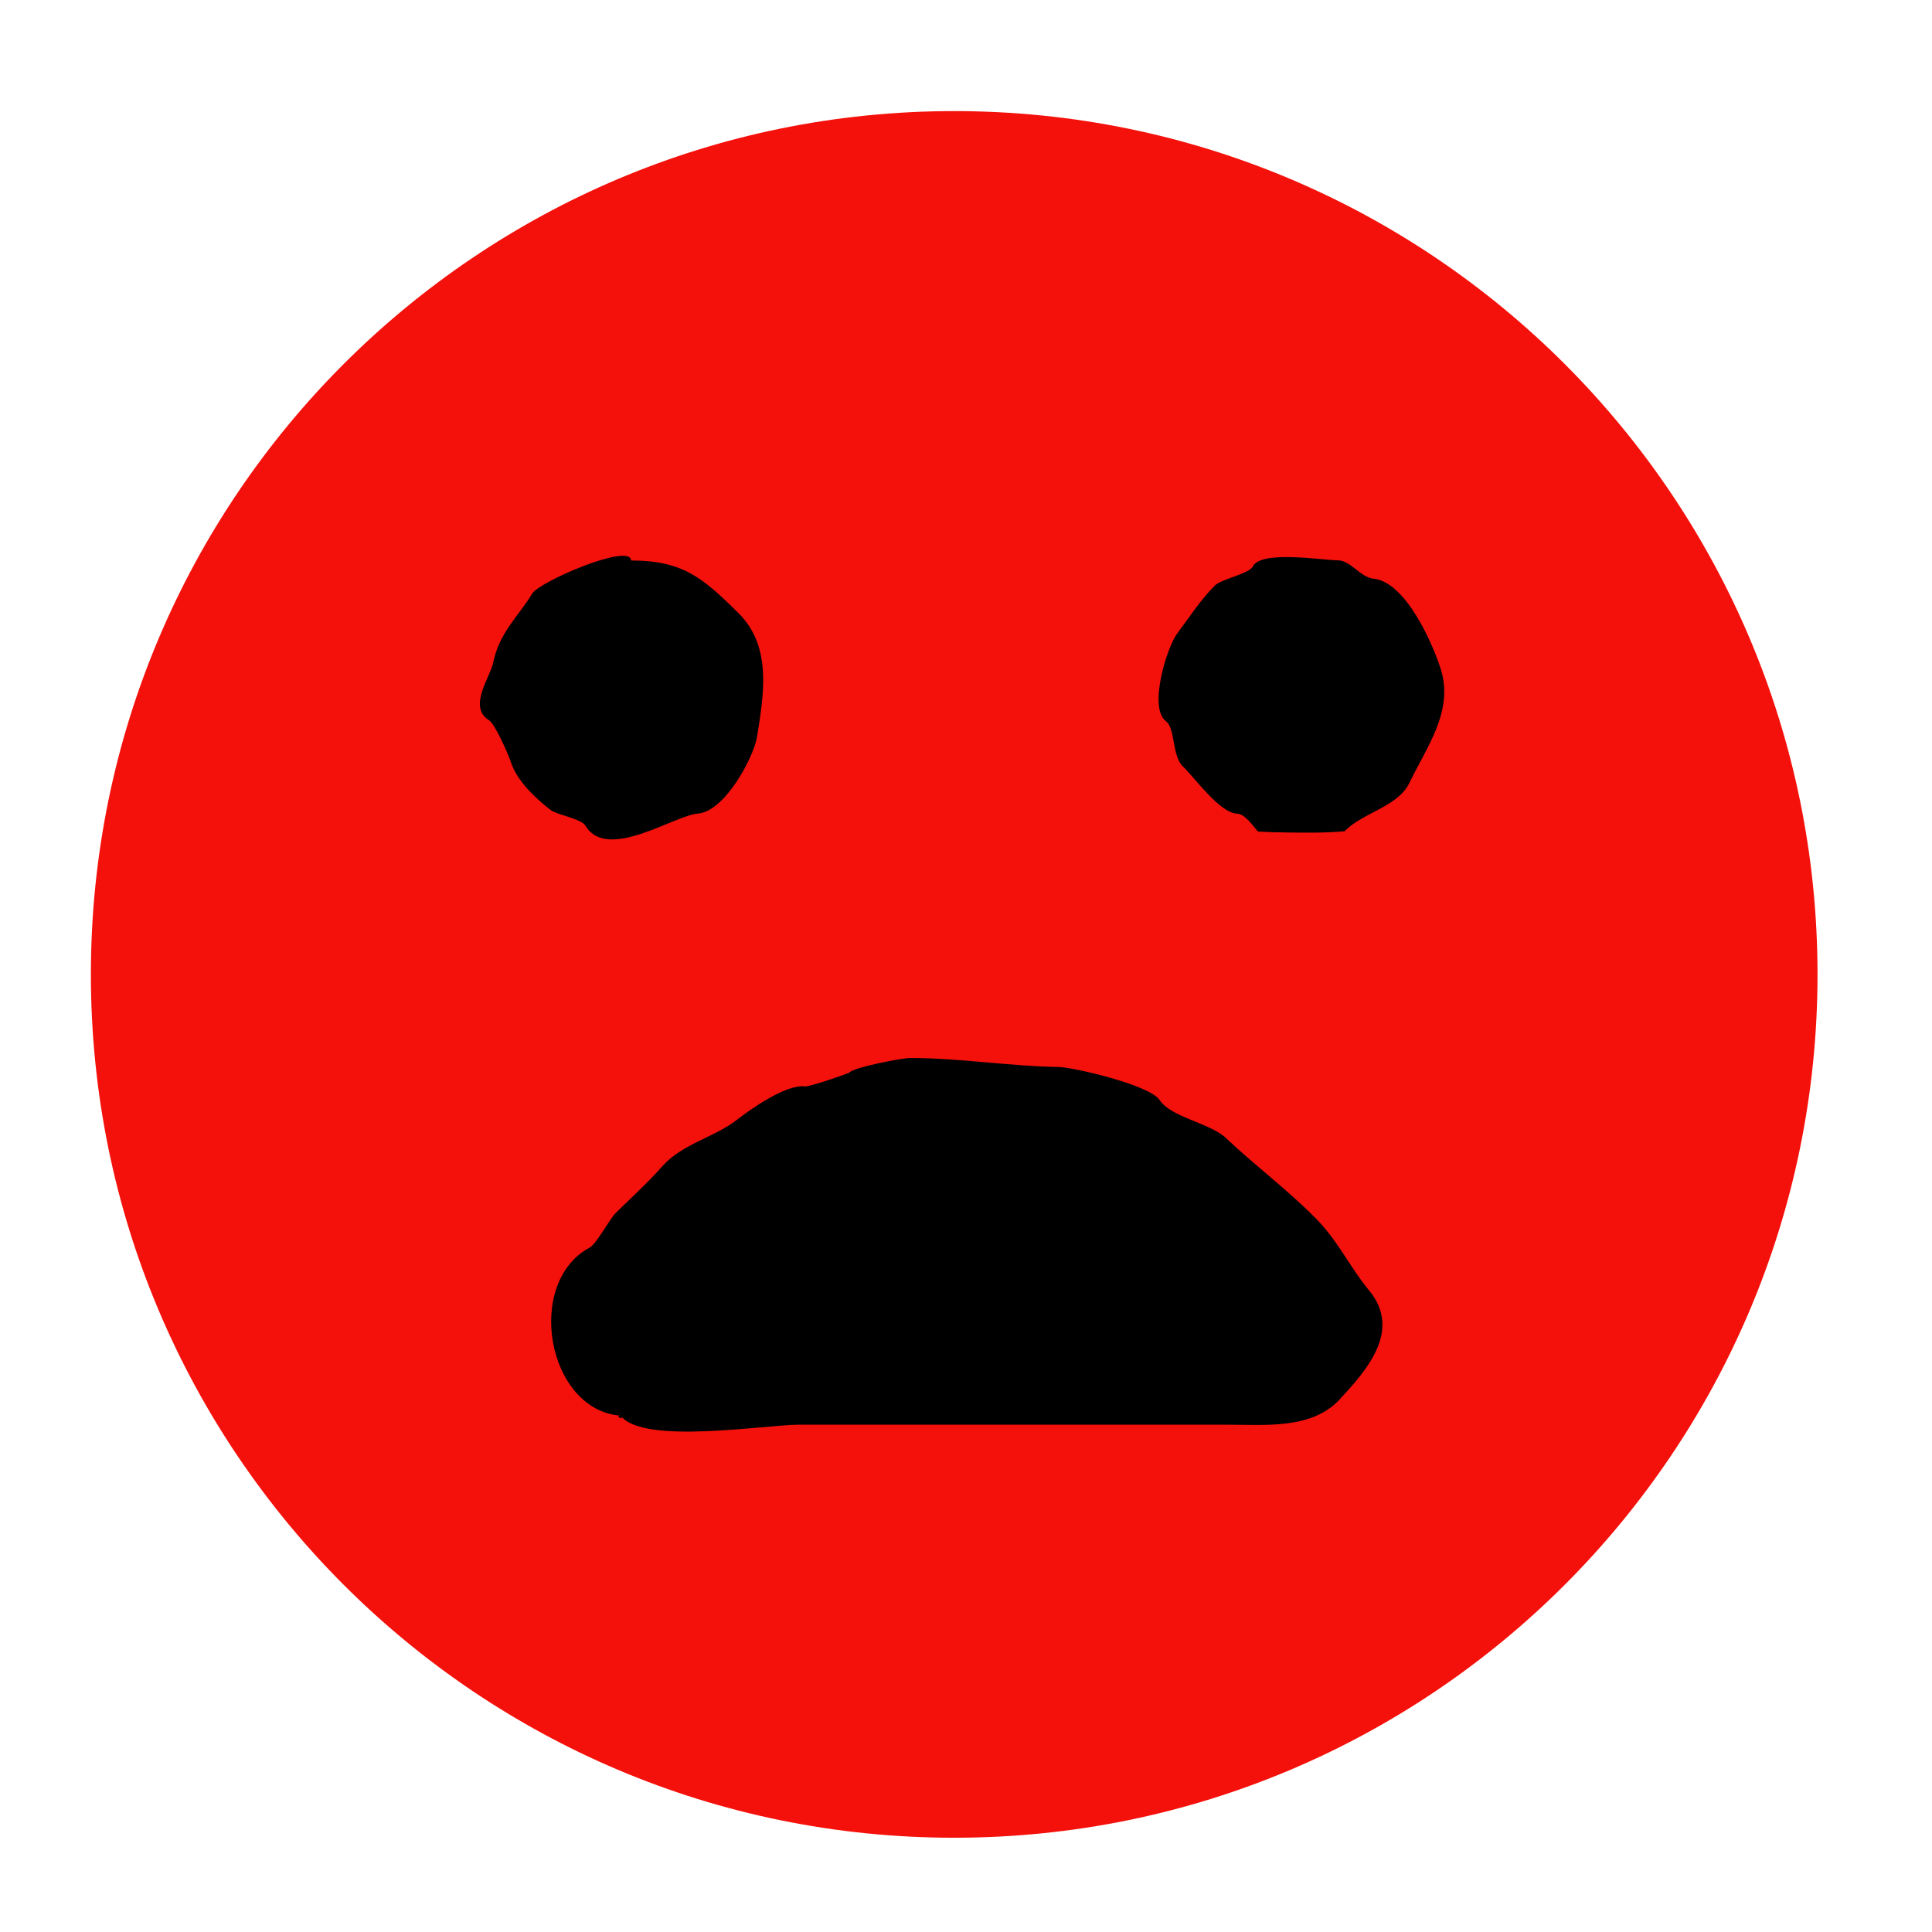
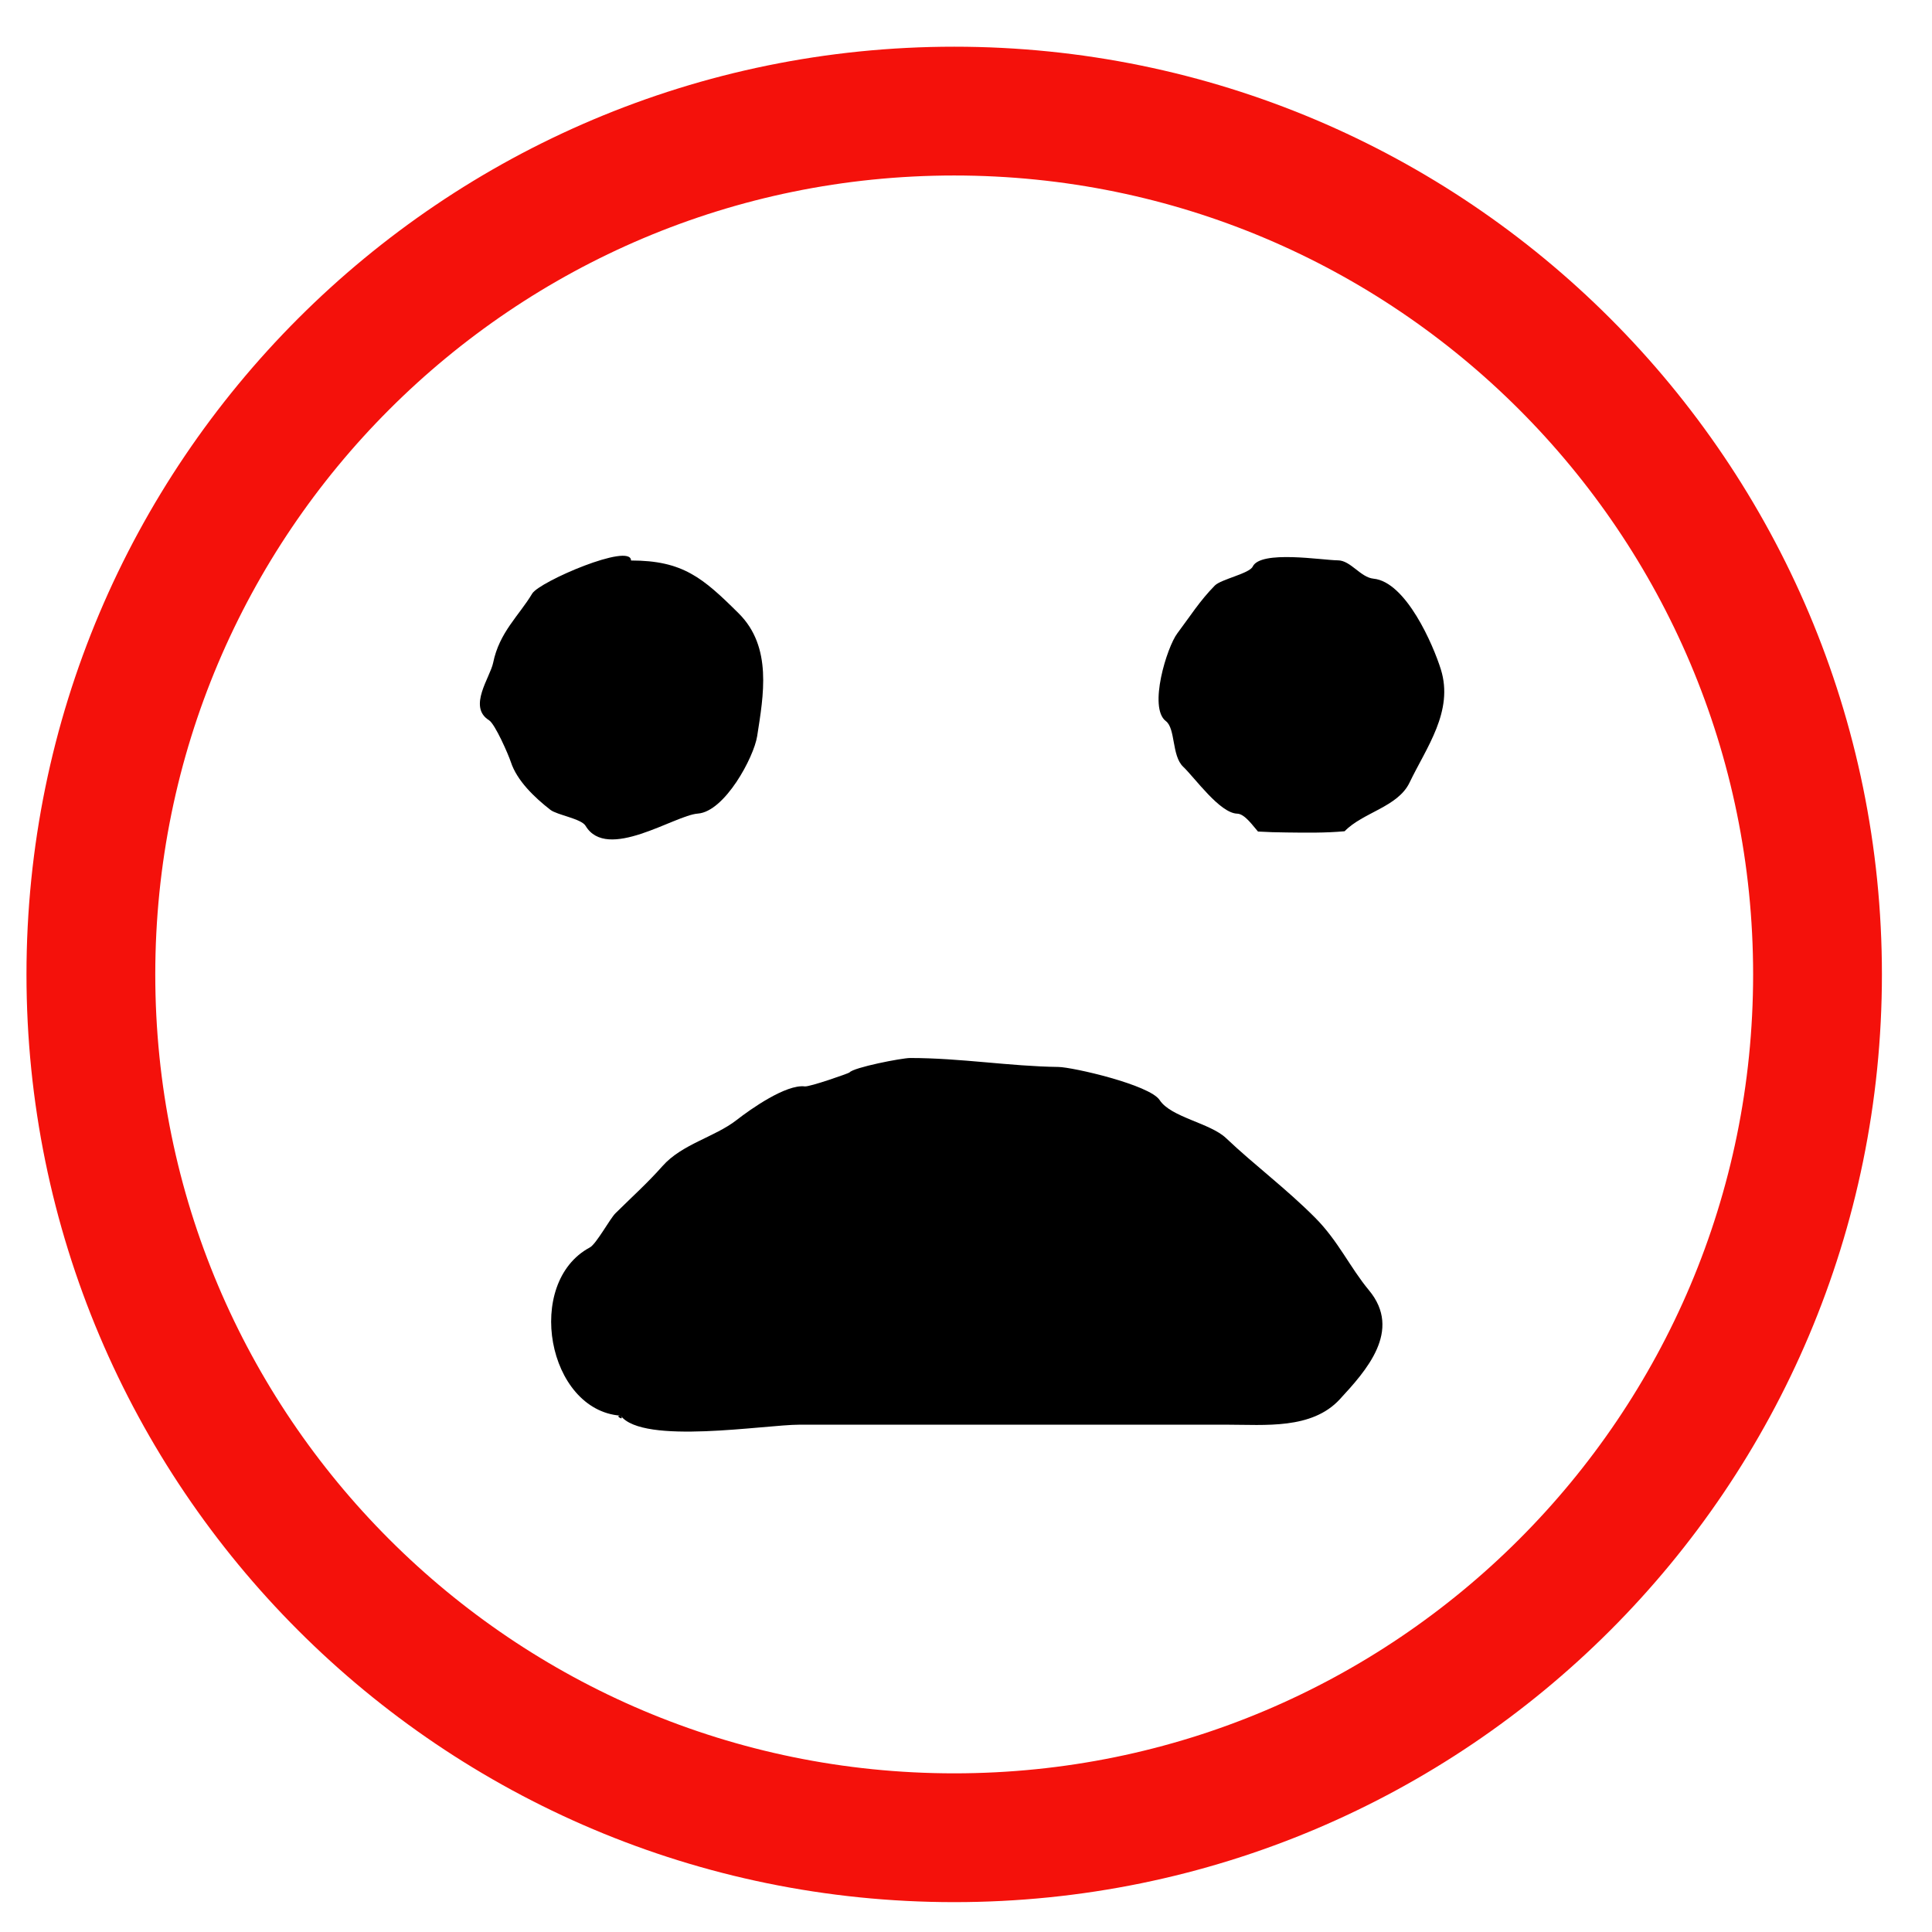
<svg xmlns="http://www.w3.org/2000/svg" version="1.1" id="Calque_1" x="0px" y="0px" width="85.039px" height="85.039px" viewBox="0 0 85.039 85.039" enable-background="new 0 0 85.039 85.039" xml:space="preserve">
-   <circle fill="#F4110B" cx="42" cy="42.89" r="38" />
+   <circle fill="none" stroke="#F4110B" stroke-width="5.669" stroke-miterlimit="10" cx="42" cy="42.89" r="38" />
  <path d="M27.32,62.313c-3.233-0.24-4.251-5.856-1.357-7.405c0.283-0.152,0.887-1.268,1.125-1.503  c0.69-0.683,1.427-1.348,2.071-2.077c0.858-0.972,2.299-1.277,3.26-2.026c0.626-0.489,2.182-1.583,3.004-1.483  c0.216,0.027,1.939-0.578,1.965-0.611c0.175-0.225,2.309-0.639,2.673-0.639c2.226,0,4.382,0.366,6.524,0.394  c0.63,0.008,4.02,0.786,4.458,1.458c0.498,0.762,2.222,1.008,2.921,1.673c1.24,1.178,2.656,2.229,3.929,3.511  c1.015,1.022,1.527,2.181,2.362,3.186c1.478,1.778-0.128,3.549-1.285,4.802c-1.23,1.333-3.293,1.116-4.968,1.116  c-3.32,0-6.64,0-9.96,0c-2.951,0-5.902,0-8.854,0C33.673,62.709,28.296,63.609,27.32,62.313  C27.008,62.29,27.524,62.584,27.32,62.313z" />
  <path d="M59.186,36.588c-0.848,0.078-1.711,0.065-2.56,0.054c-0.418-0.003-0.836-0.017-1.254-0.041  c-0.201-0.219-0.574-0.778-0.914-0.787c-0.768-0.021-1.863-1.575-2.38-2.066c-0.51-0.484-0.329-1.68-0.763-2.009  c-0.775-0.588,0.045-3.25,0.506-3.862c0.554-0.736,0.988-1.432,1.651-2.104c0.275-0.279,1.519-0.526,1.667-0.834  c0.355-0.738,3.079-0.278,3.749-0.275c0.562,0.002,0.996,0.751,1.568,0.807c1.432,0.139,2.632,2.923,2.965,3.994  c0.574,1.843-0.638,3.437-1.379,4.983C61.525,35.525,59.98,35.761,59.186,36.588C58.423,36.658,59.377,36.389,59.186,36.588z" />
  <path d="M27.775,24.671c2.271,0,3.153,0.751,4.741,2.329c1.489,1.481,1.088,3.62,0.812,5.399c-0.145,0.938-1.43,3.327-2.613,3.412  c-1.027,0.074-3.996,2.123-4.941,0.538c-0.189-0.316-1.252-0.474-1.547-0.703c-0.698-0.543-1.472-1.281-1.741-2.104  c-0.109-0.332-0.695-1.674-0.961-1.84c-0.944-0.589,0.05-1.883,0.181-2.528c0.273-1.347,1.143-2.08,1.719-3.046  C23.74,25.599,27.775,23.869,27.775,24.671C28.403,24.671,27.775,24.67,27.775,24.671z" />
-   <g>
- </g>
-   <g>
- </g>
-   <g>
- </g>
-   <g>
- </g>
-   <g>
- </g>
-   <g>
- </g>
</svg>
